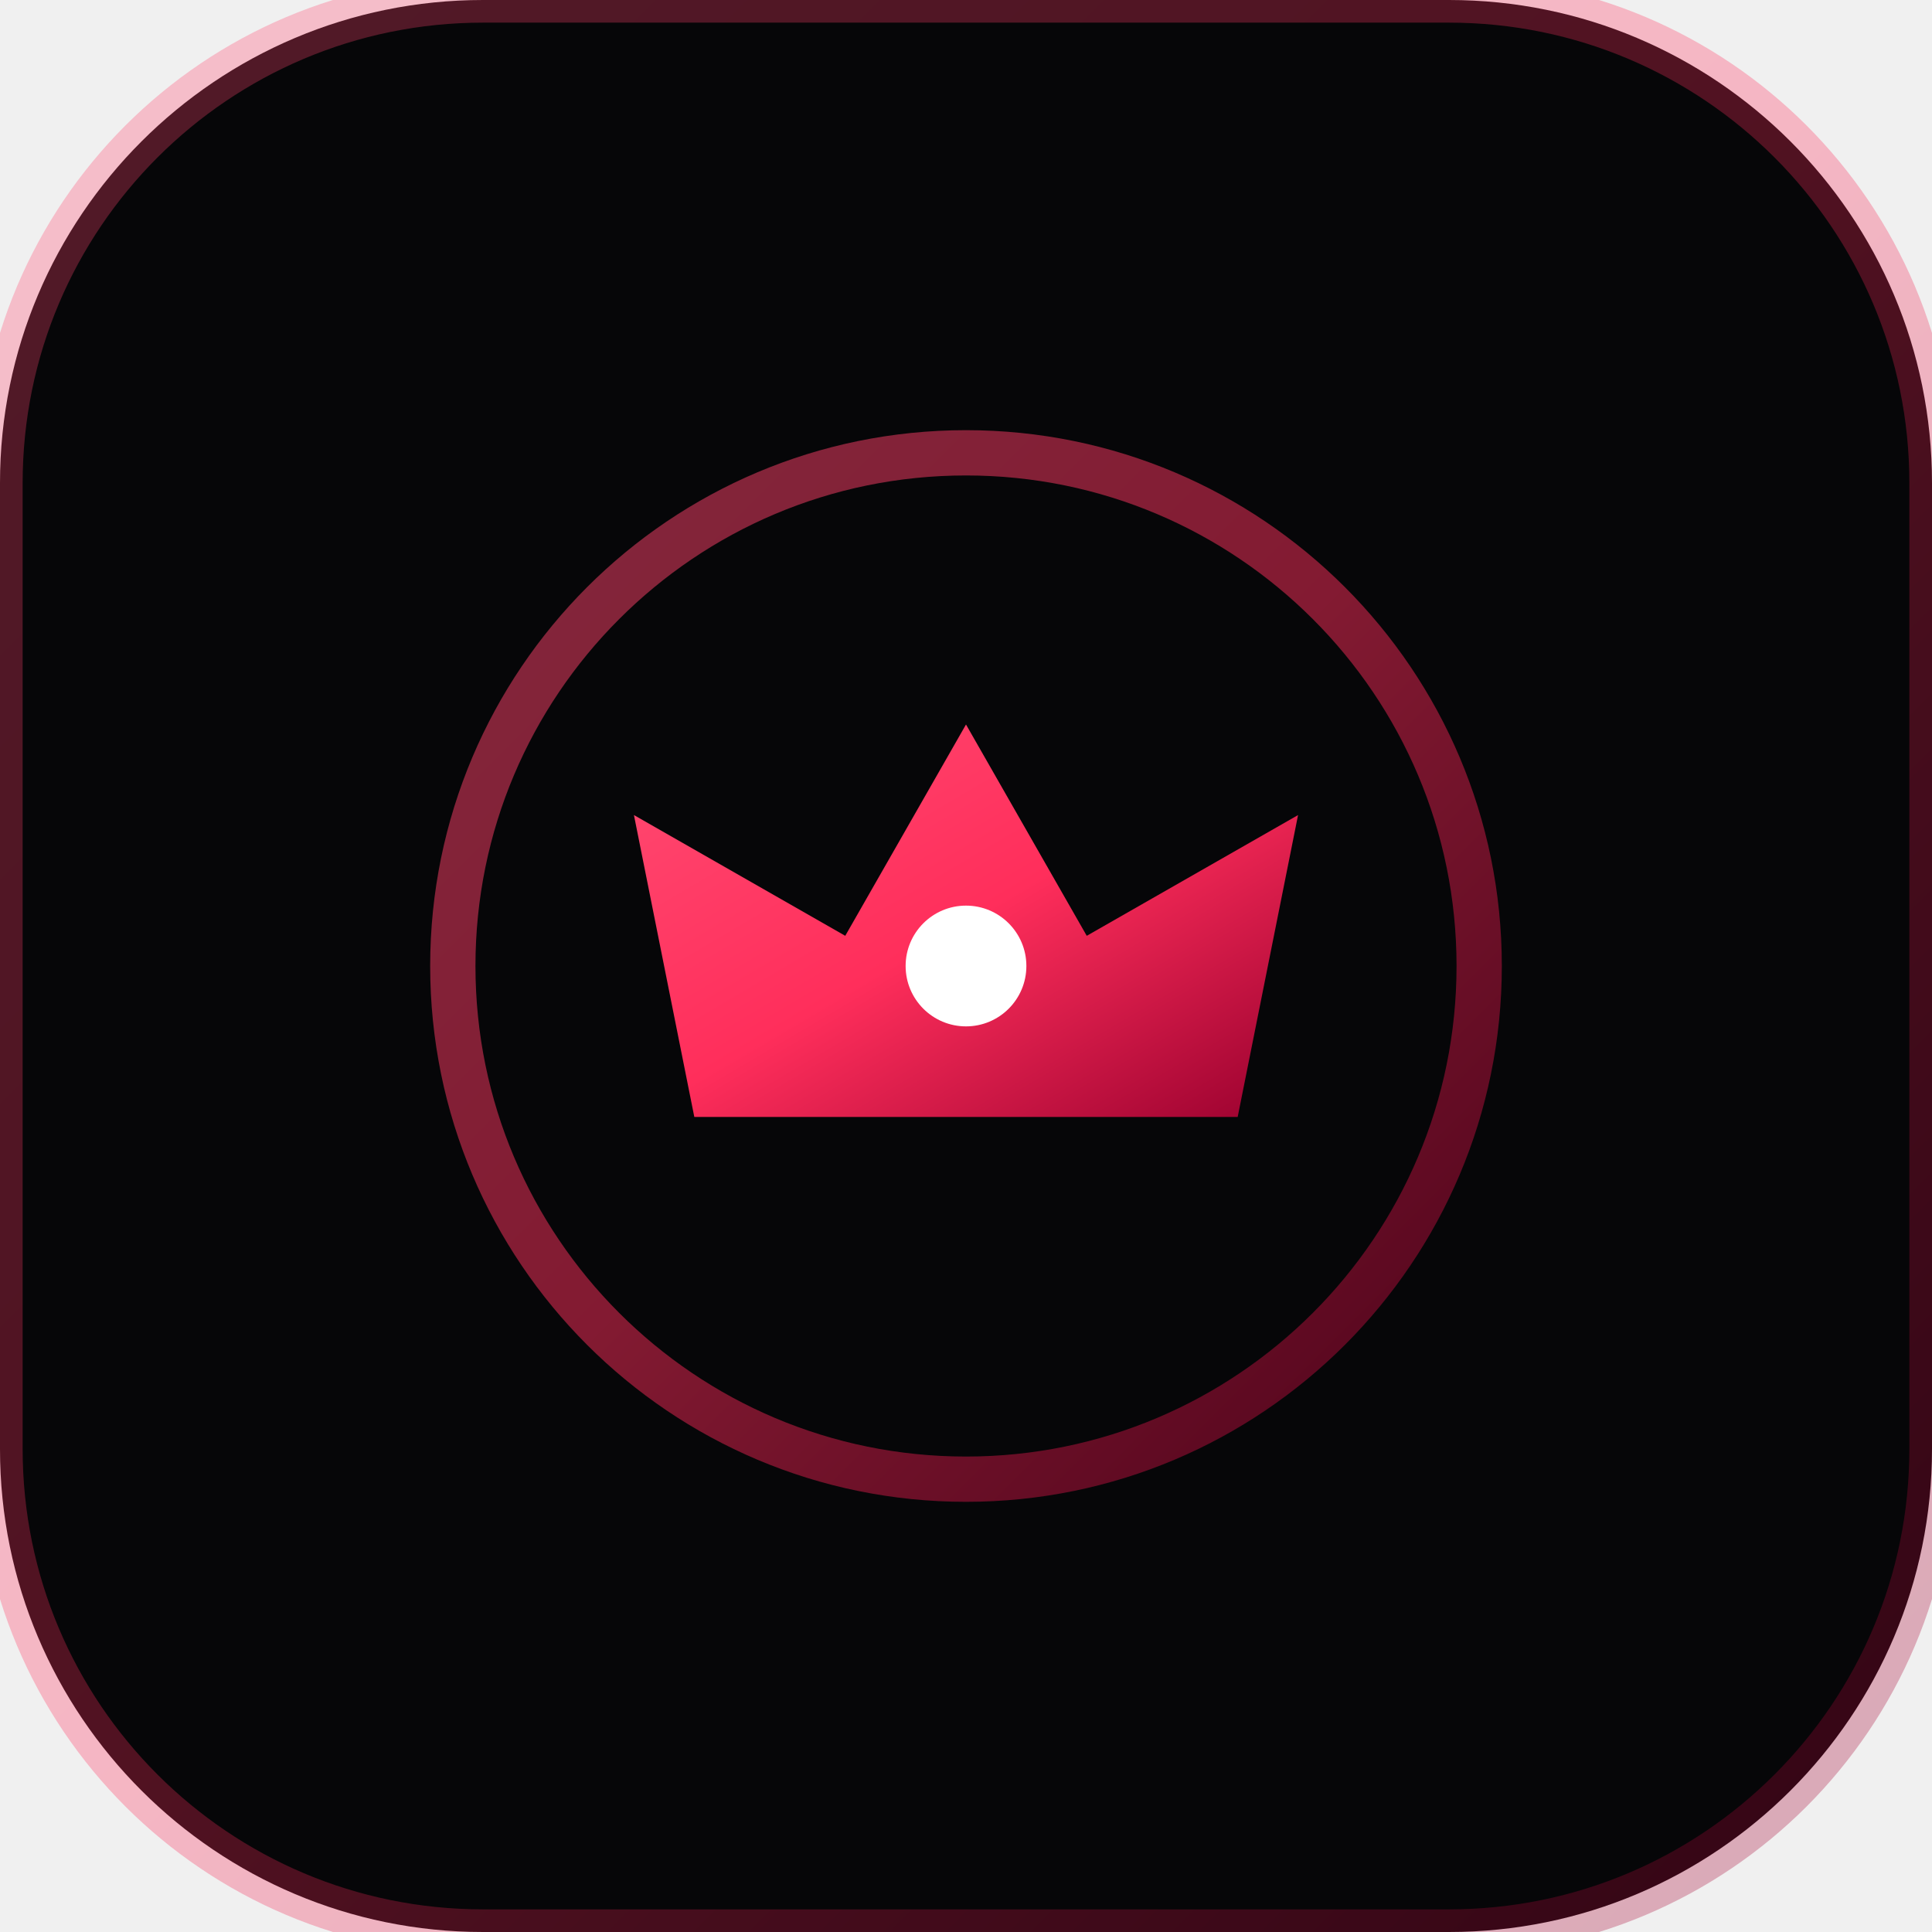
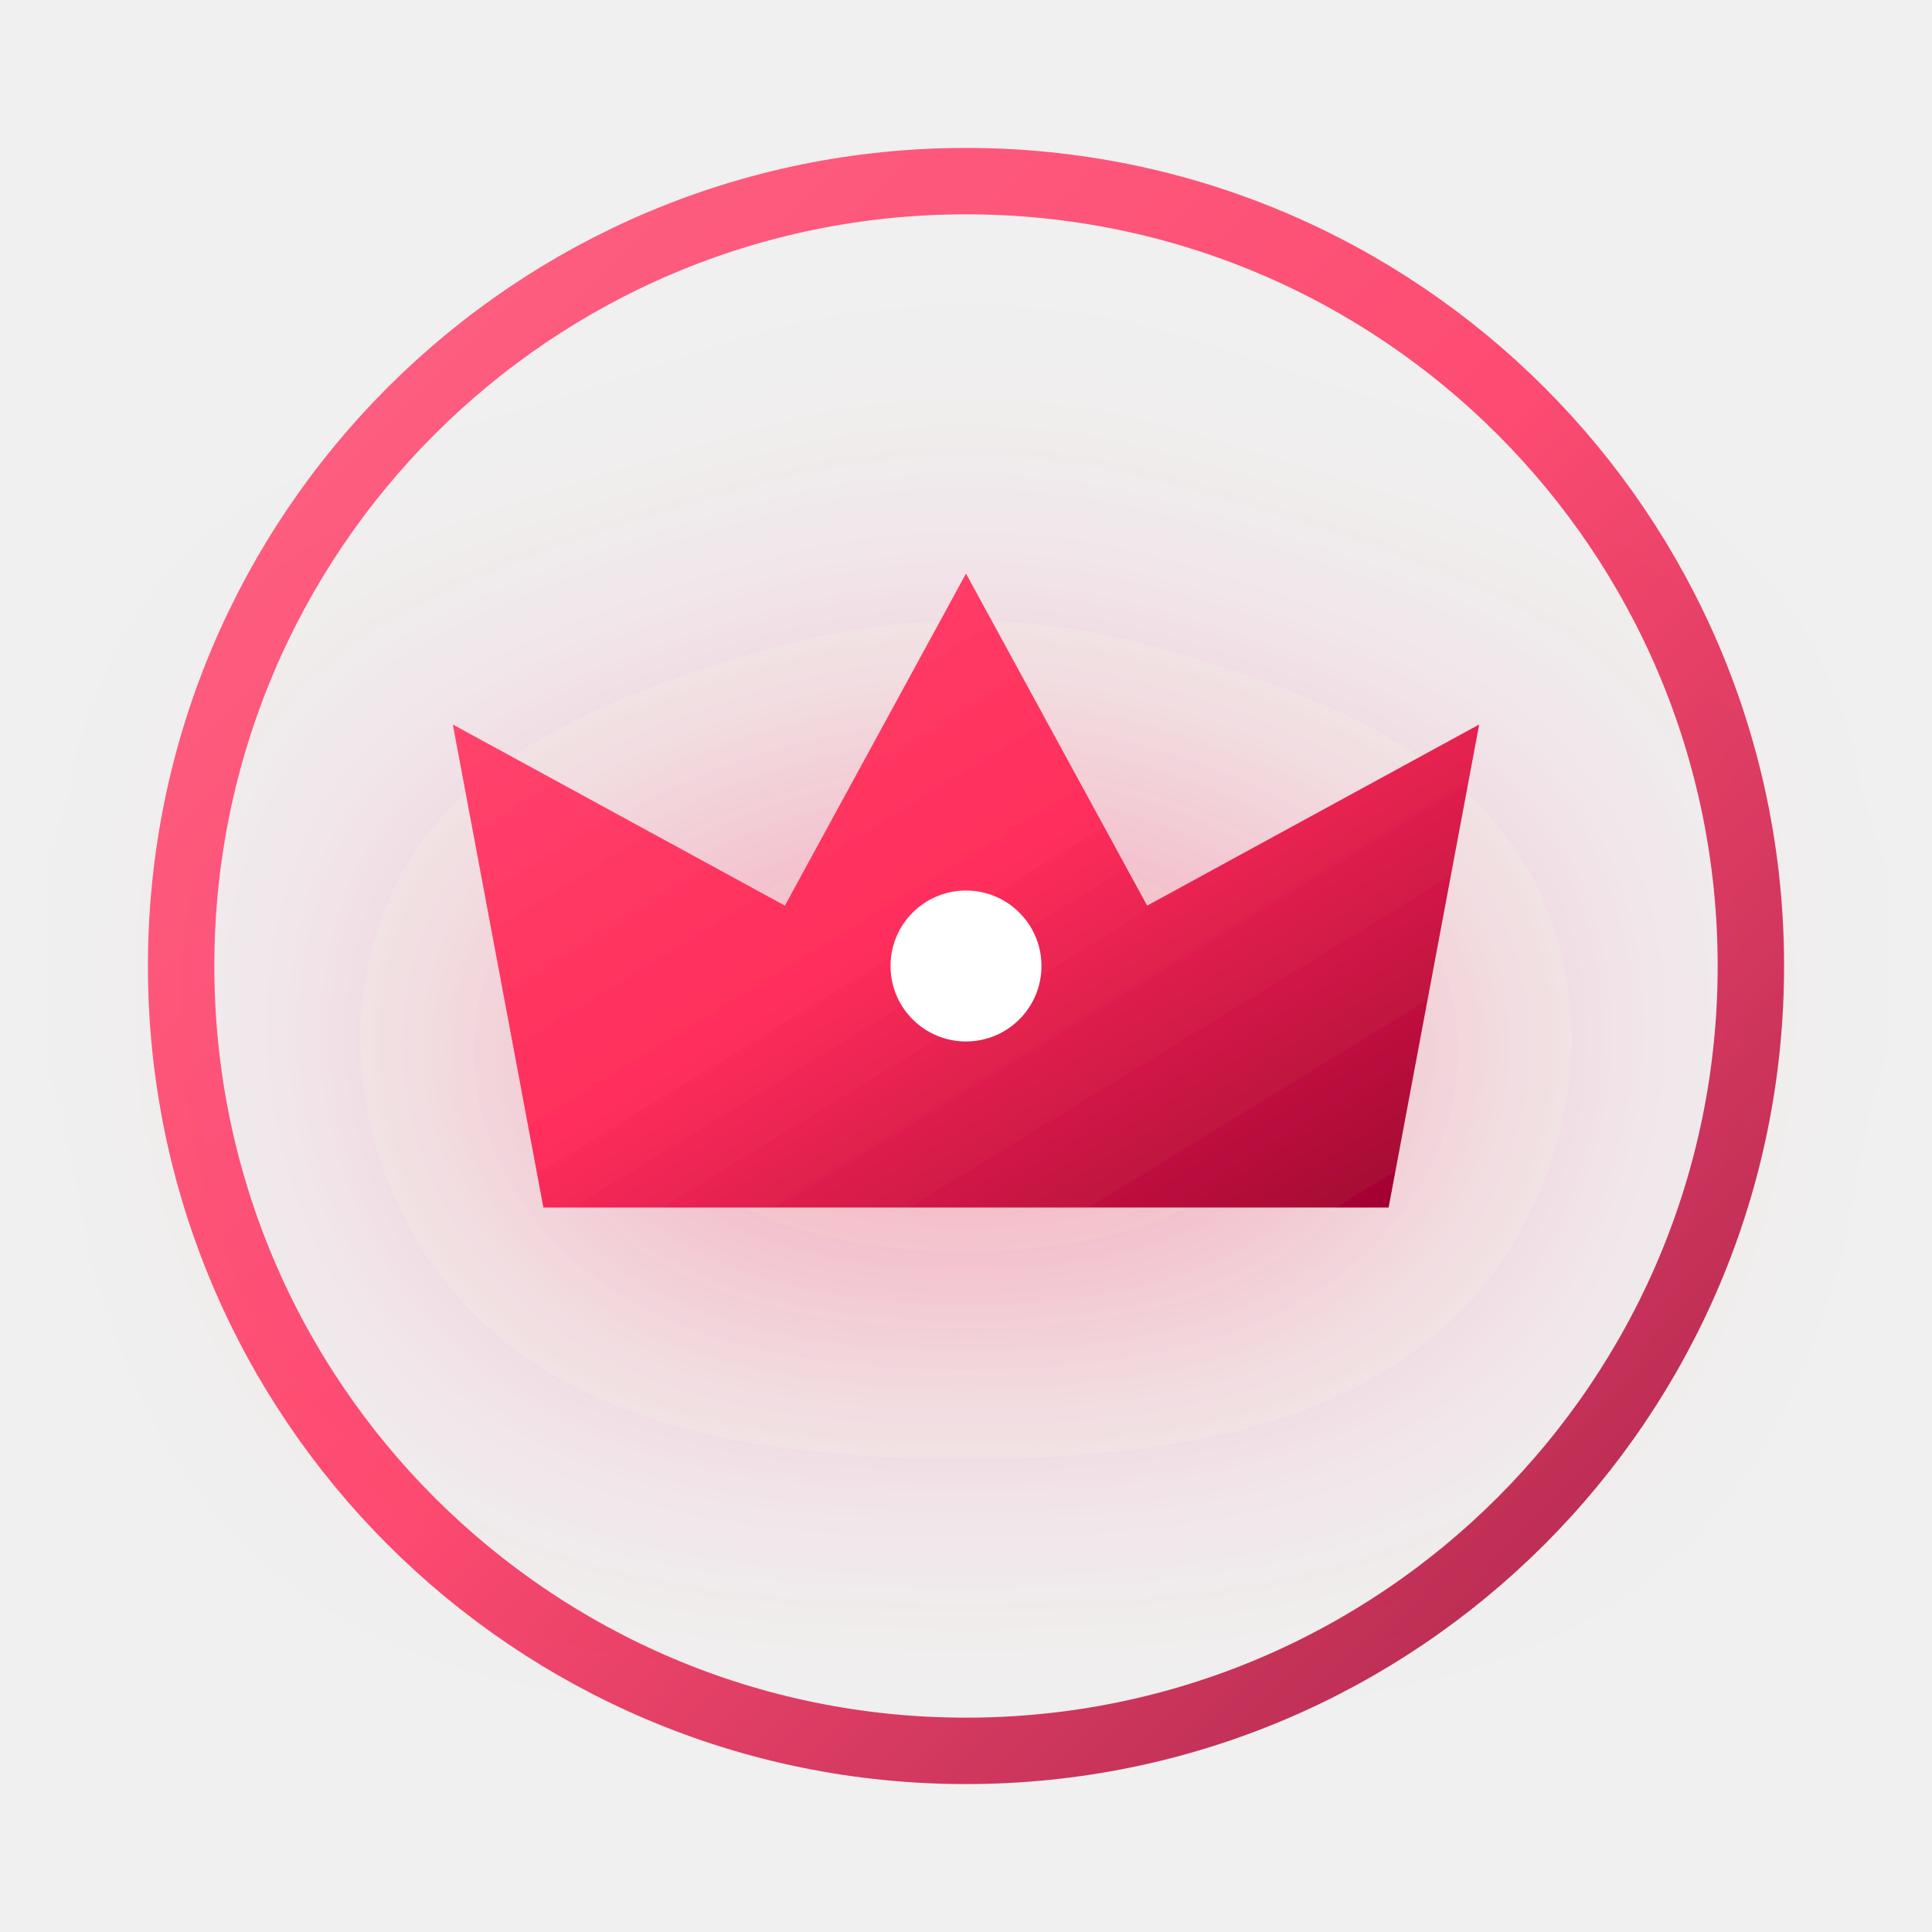
<svg xmlns="http://www.w3.org/2000/svg" width="64" height="64" viewBox="0 0 64 64" fill="none">
  <defs>
    <linearGradient id="rose-gold" x1="0%" y1="0%" x2="100%" y2="100%">
      <stop offset="0%" stop-color="#ff4b72" />
      <stop offset="50%" stop-color="#ff2e5b" />
      <stop offset="100%" stop-color="#98002e" />
    </linearGradient>
  </defs>
-   <rect width="64" height="64" rx="16" fill="#060608" stroke="url(#rose-gold)" stroke-width="1.5" stroke-opacity="0.3" />
-   <g transform="translate(14, 14)">
-     <circle cx="18" cy="18" r="17" stroke="url(#rose-gold)" stroke-width="1.5" stroke-opacity="0.5" />
-     <path d="M 9 23 L 27 23 L 29 13 L 22 17 L 18 10 L 14 17 L 7 13 Z" fill="url(#rose-gold)" />
-     <circle cx="18" cy="18" r="2" fill="#ffffff" />
+   <g transform="translate(4, 4)">
+     <circle cx="28" cy="28" r="26" stroke="url(#rose-gold)" stroke-width="2.2" stroke-opacity="0.85" />
+     <path d="M 14 36 L 42 36 L 45 20 L 34 26 L 28 15 L 22 26 L 11 20 Z" fill="url(#rose-gold)" filter="drop-shadow(0 2px 8px rgba(255, 46, 91, 0.45))" />
+     <circle cx="28" cy="28" r="2.5" fill="#ffffff" />
  </g>
</svg>
